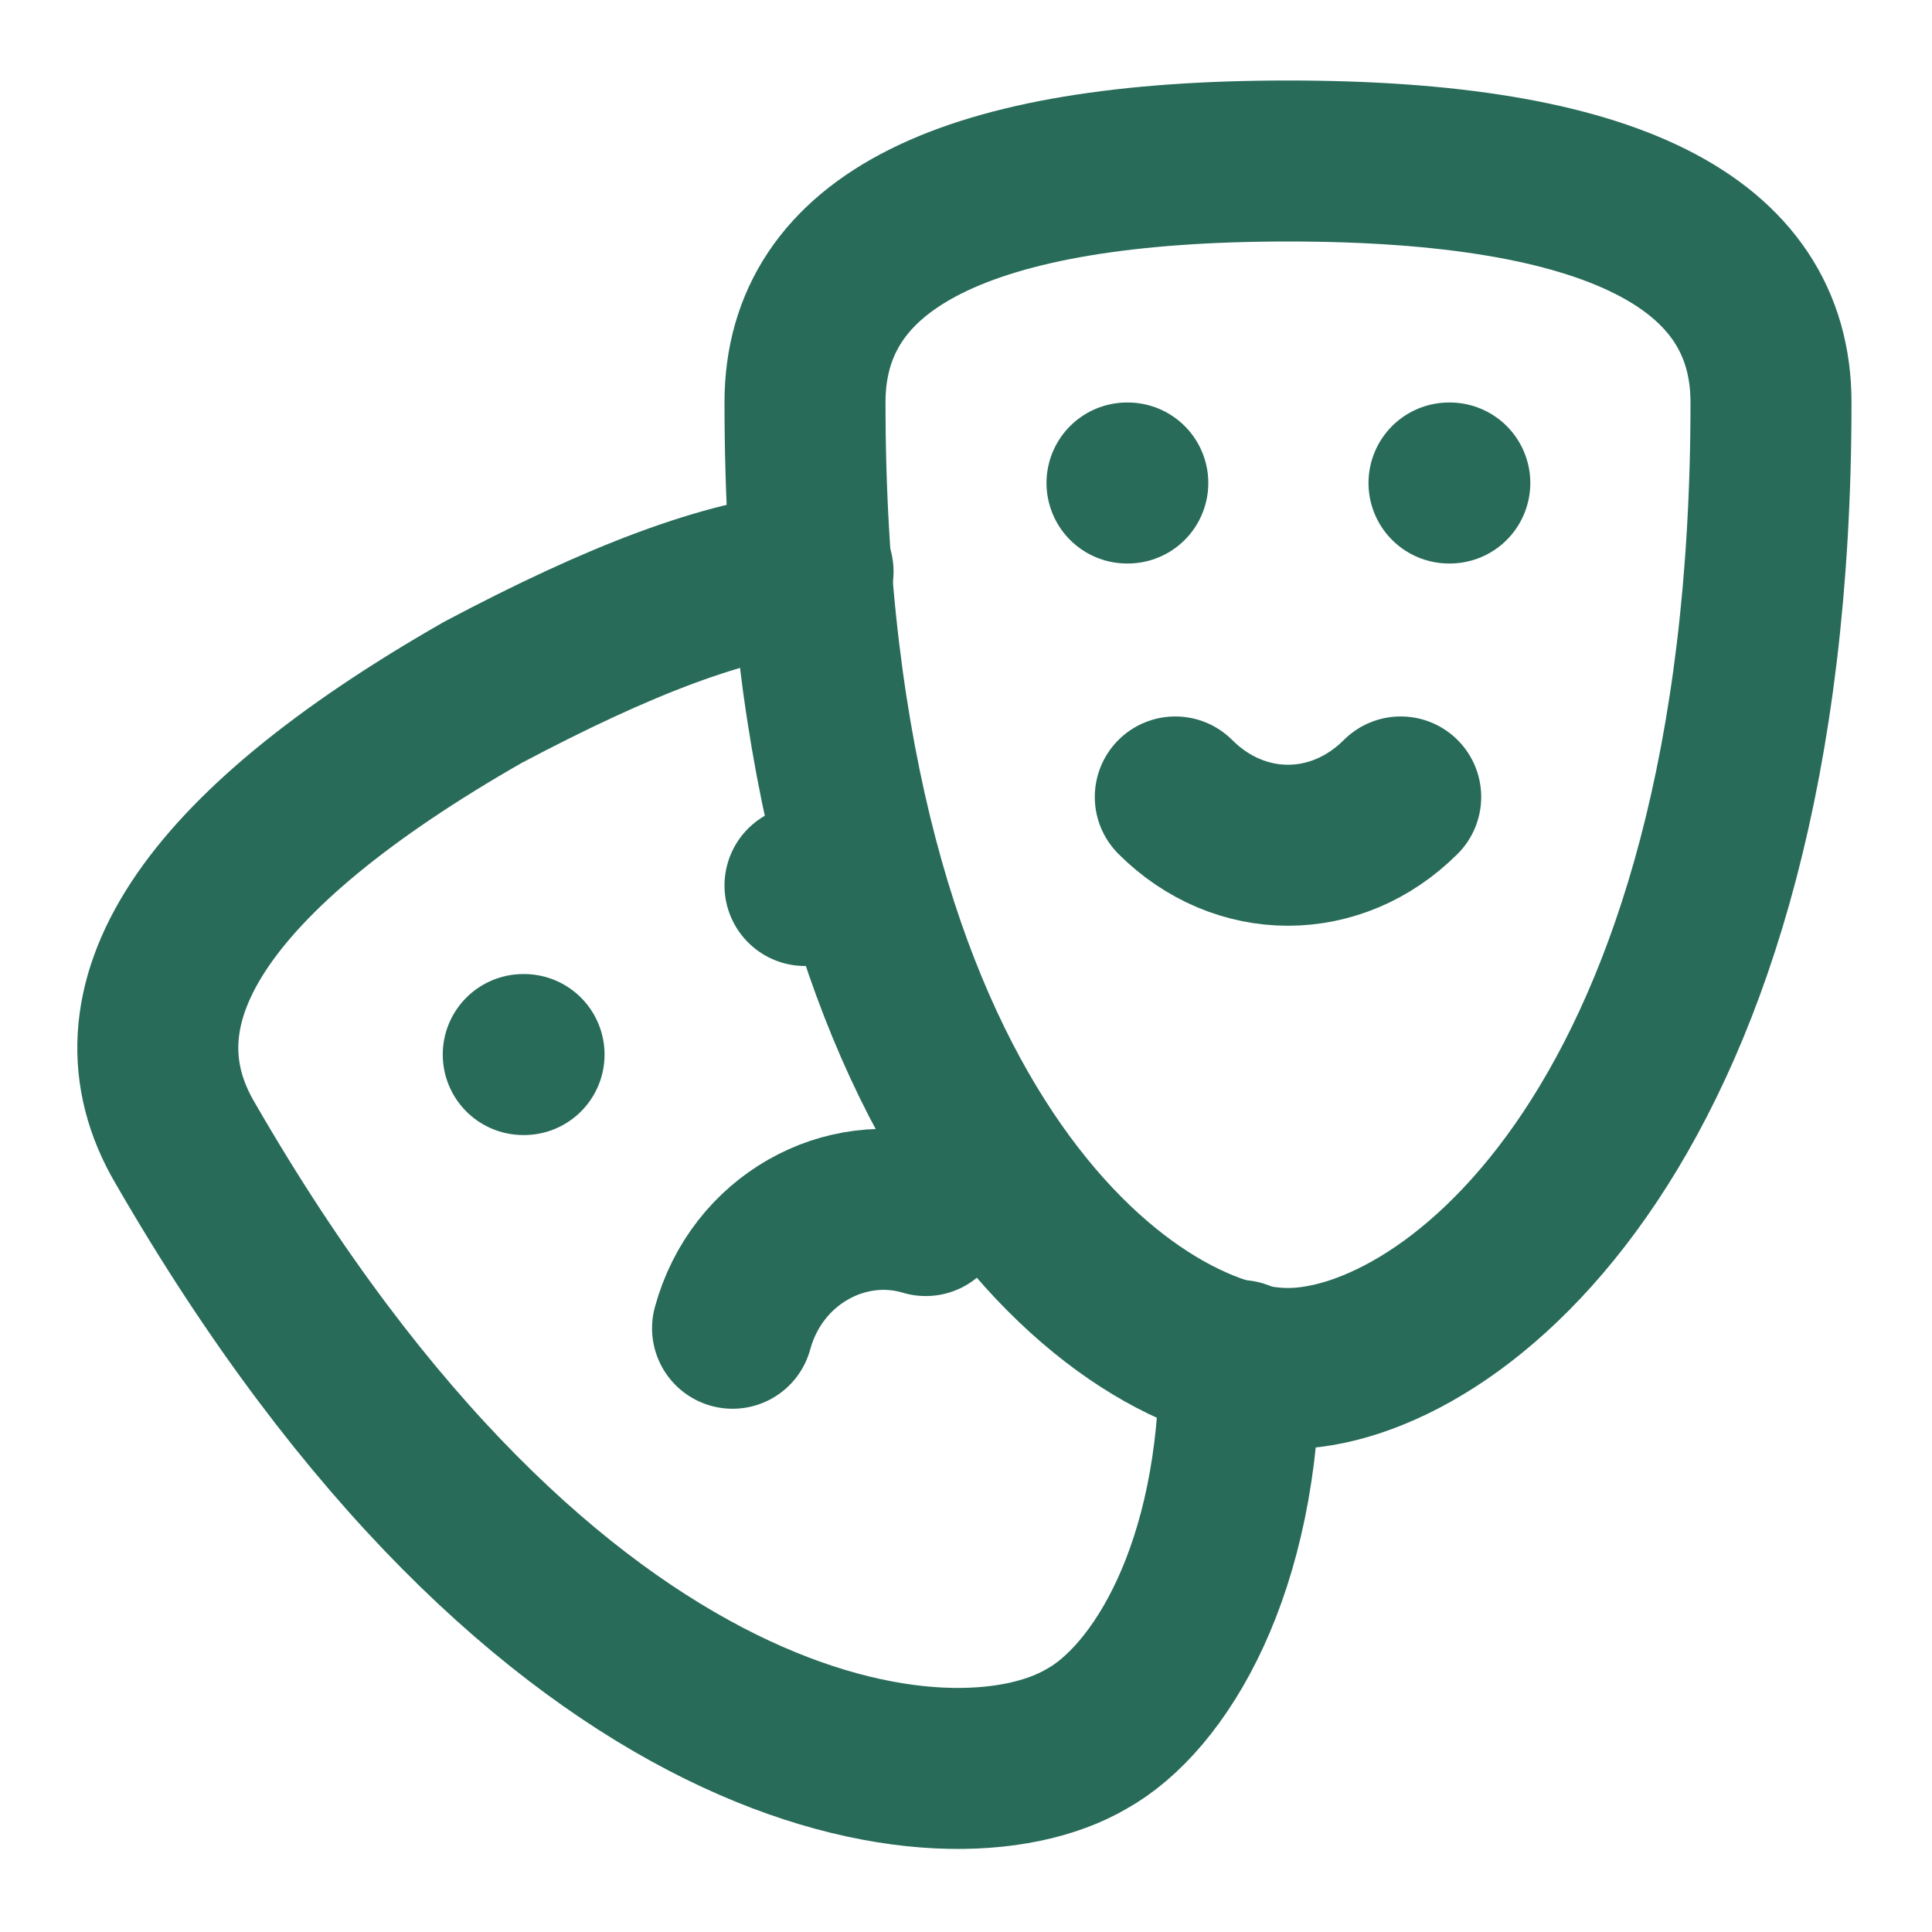
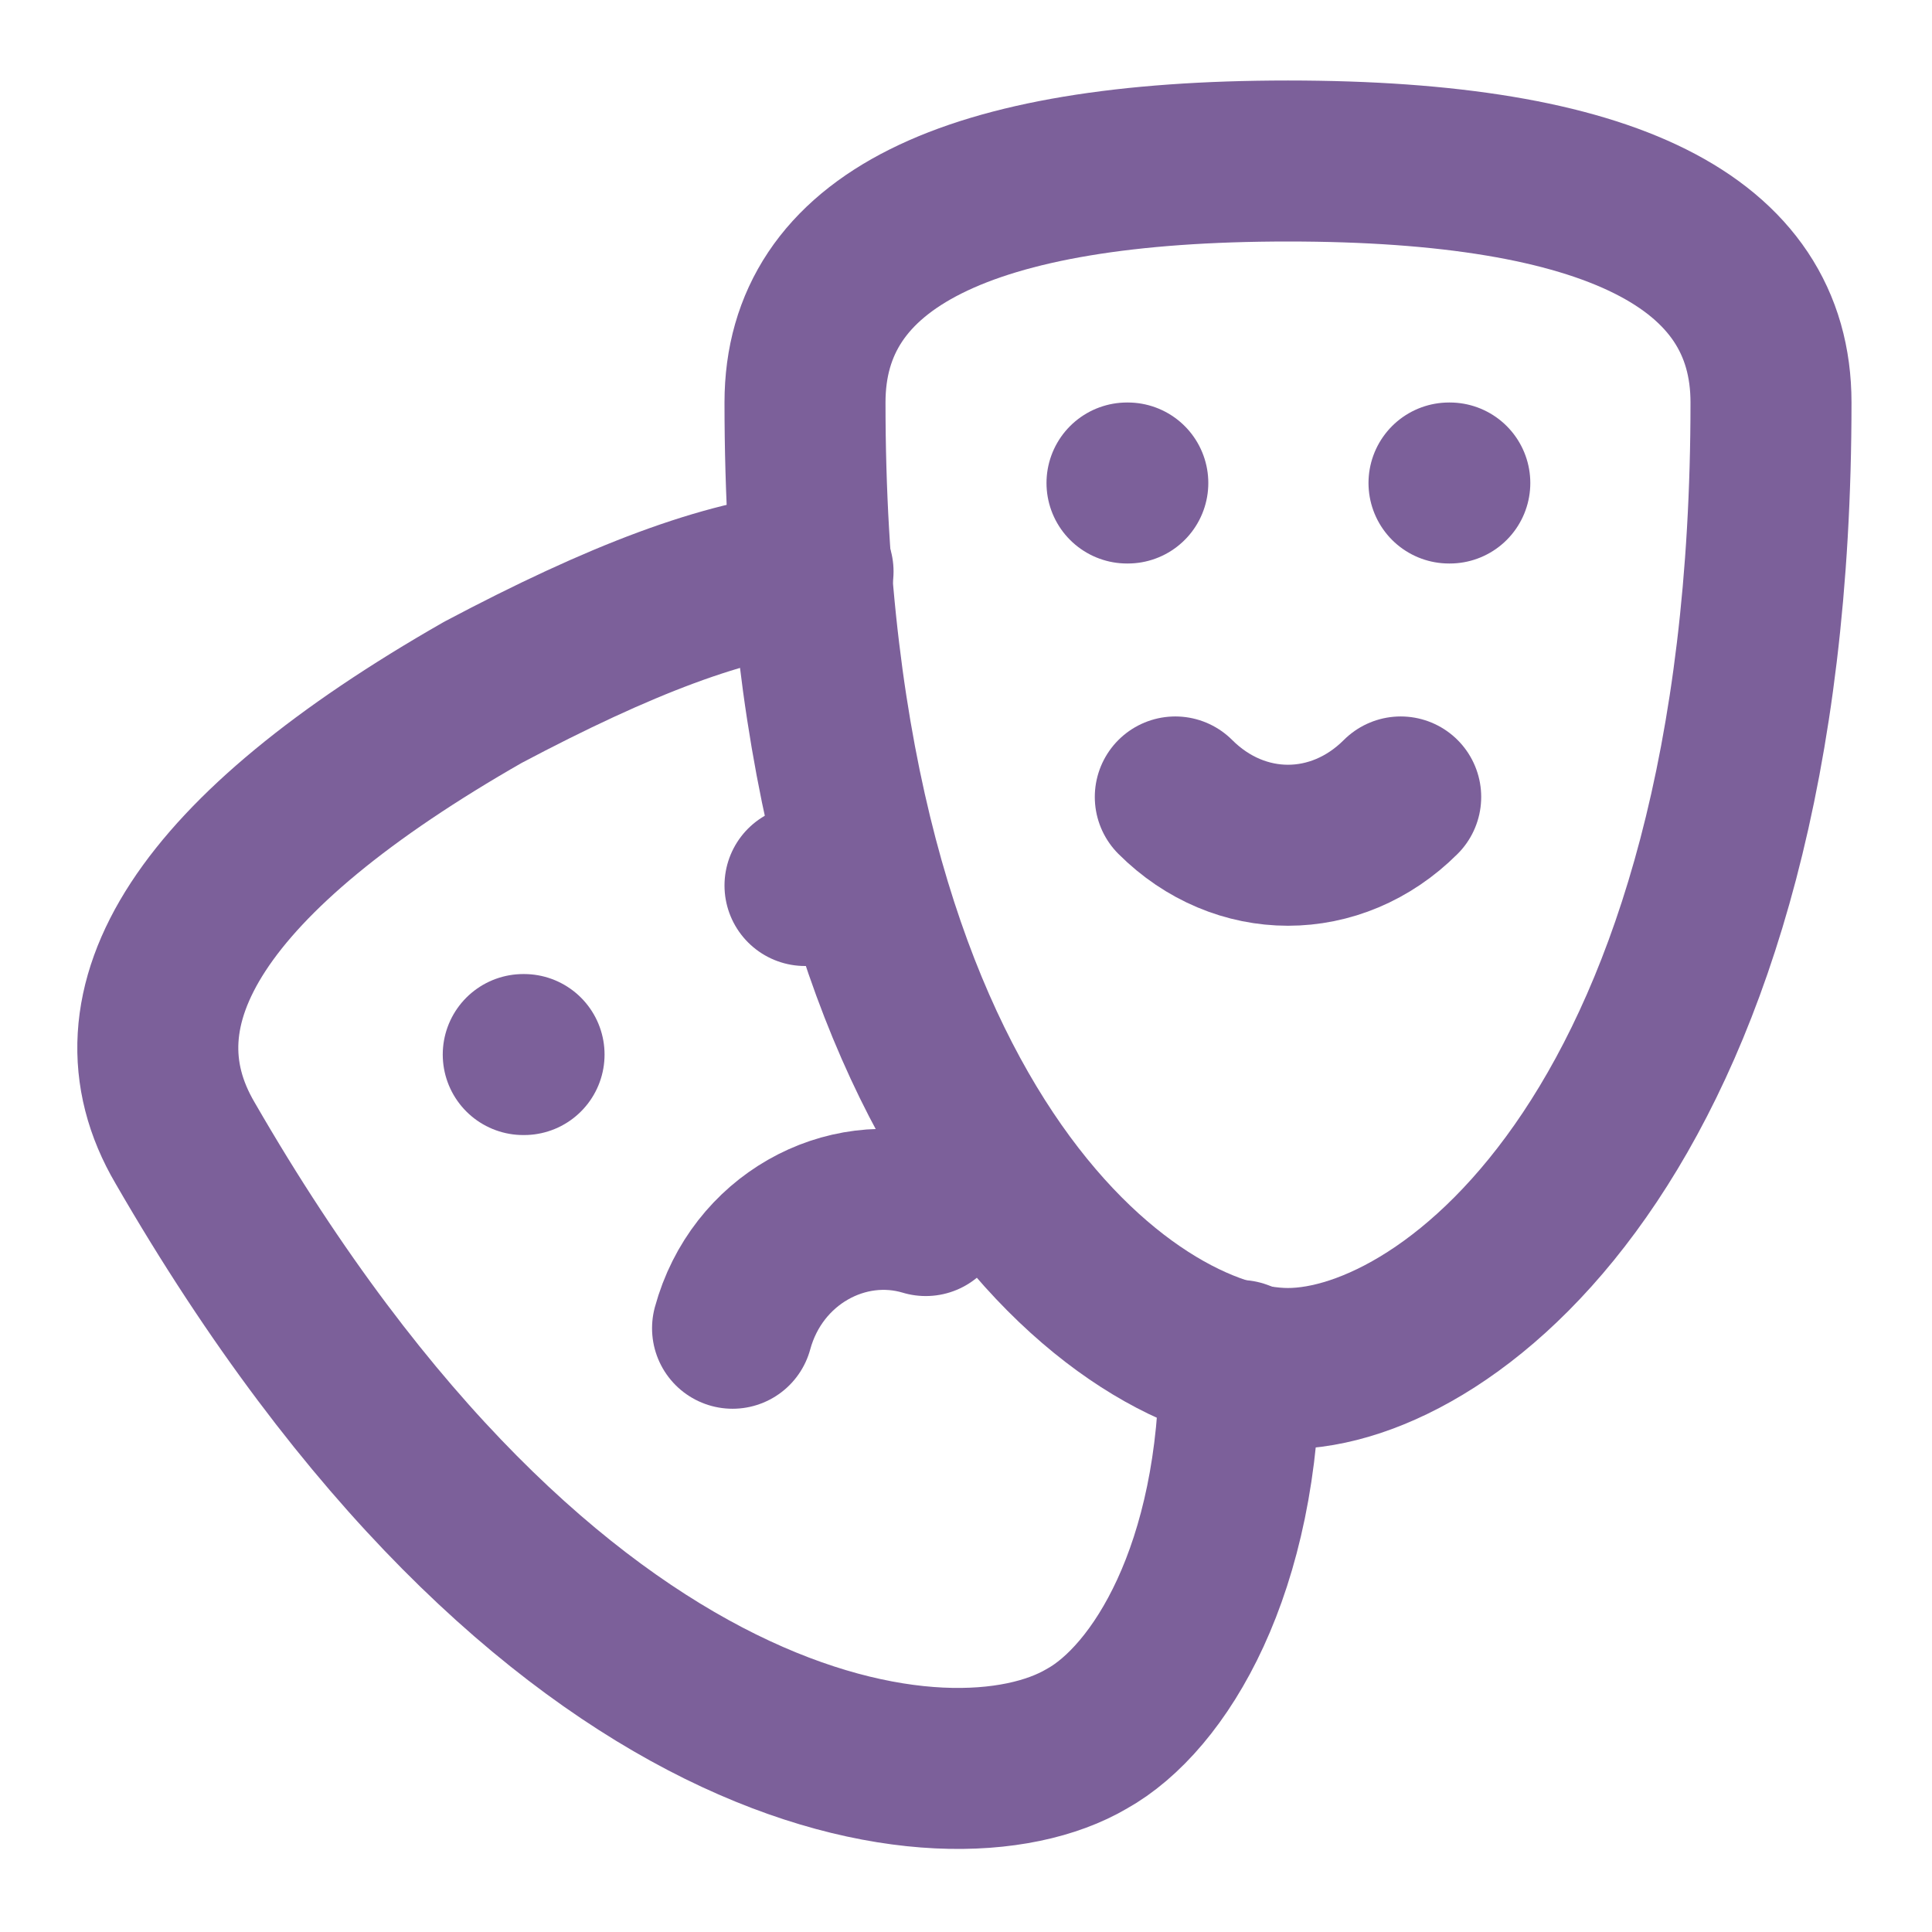
- <svg xmlns="http://www.w3.org/2000/svg" class="lucide lucide-drama" width="24" height="24" viewBox="0 0 24 24" fill="none" stroke="#286b59" stroke-width="2" stroke-linecap="round" stroke-linejoin="round">
+ <svg xmlns="http://www.w3.org/2000/svg" class="lucide lucide-drama" width="24" height="24" viewBox="0 0 24 24" fill="none" stroke="#7C609A" stroke-width="2" stroke-linecap="round" stroke-linejoin="round">
  <path d="M10 11h.01" />
  <path d="M14 6h.01" />
  <path d="M18 6h.01" />
  <path d="M6.5 13.1h.01" />
  <path d="M22 5c0 9-4 12-6 12s-6-3-6-12c0-2 2-3 6-3s6 1 6 3" />
  <path d="M17.4 9.9c-.8.8-2 .8-2.8 0" />
  <path d="M10.1 7.1C9 7.2 7.7 7.7 6 8.6c-3.5 2-4.7 3.9-3.7 5.6 4.5 7.8 9.5 8.4 11.2 7.4.9-.5 1.9-2.1 1.9-4.7" />
  <path d="M9.1 16.5c.3-1.1 1.4-1.7 2.4-1.4" />
</svg>
